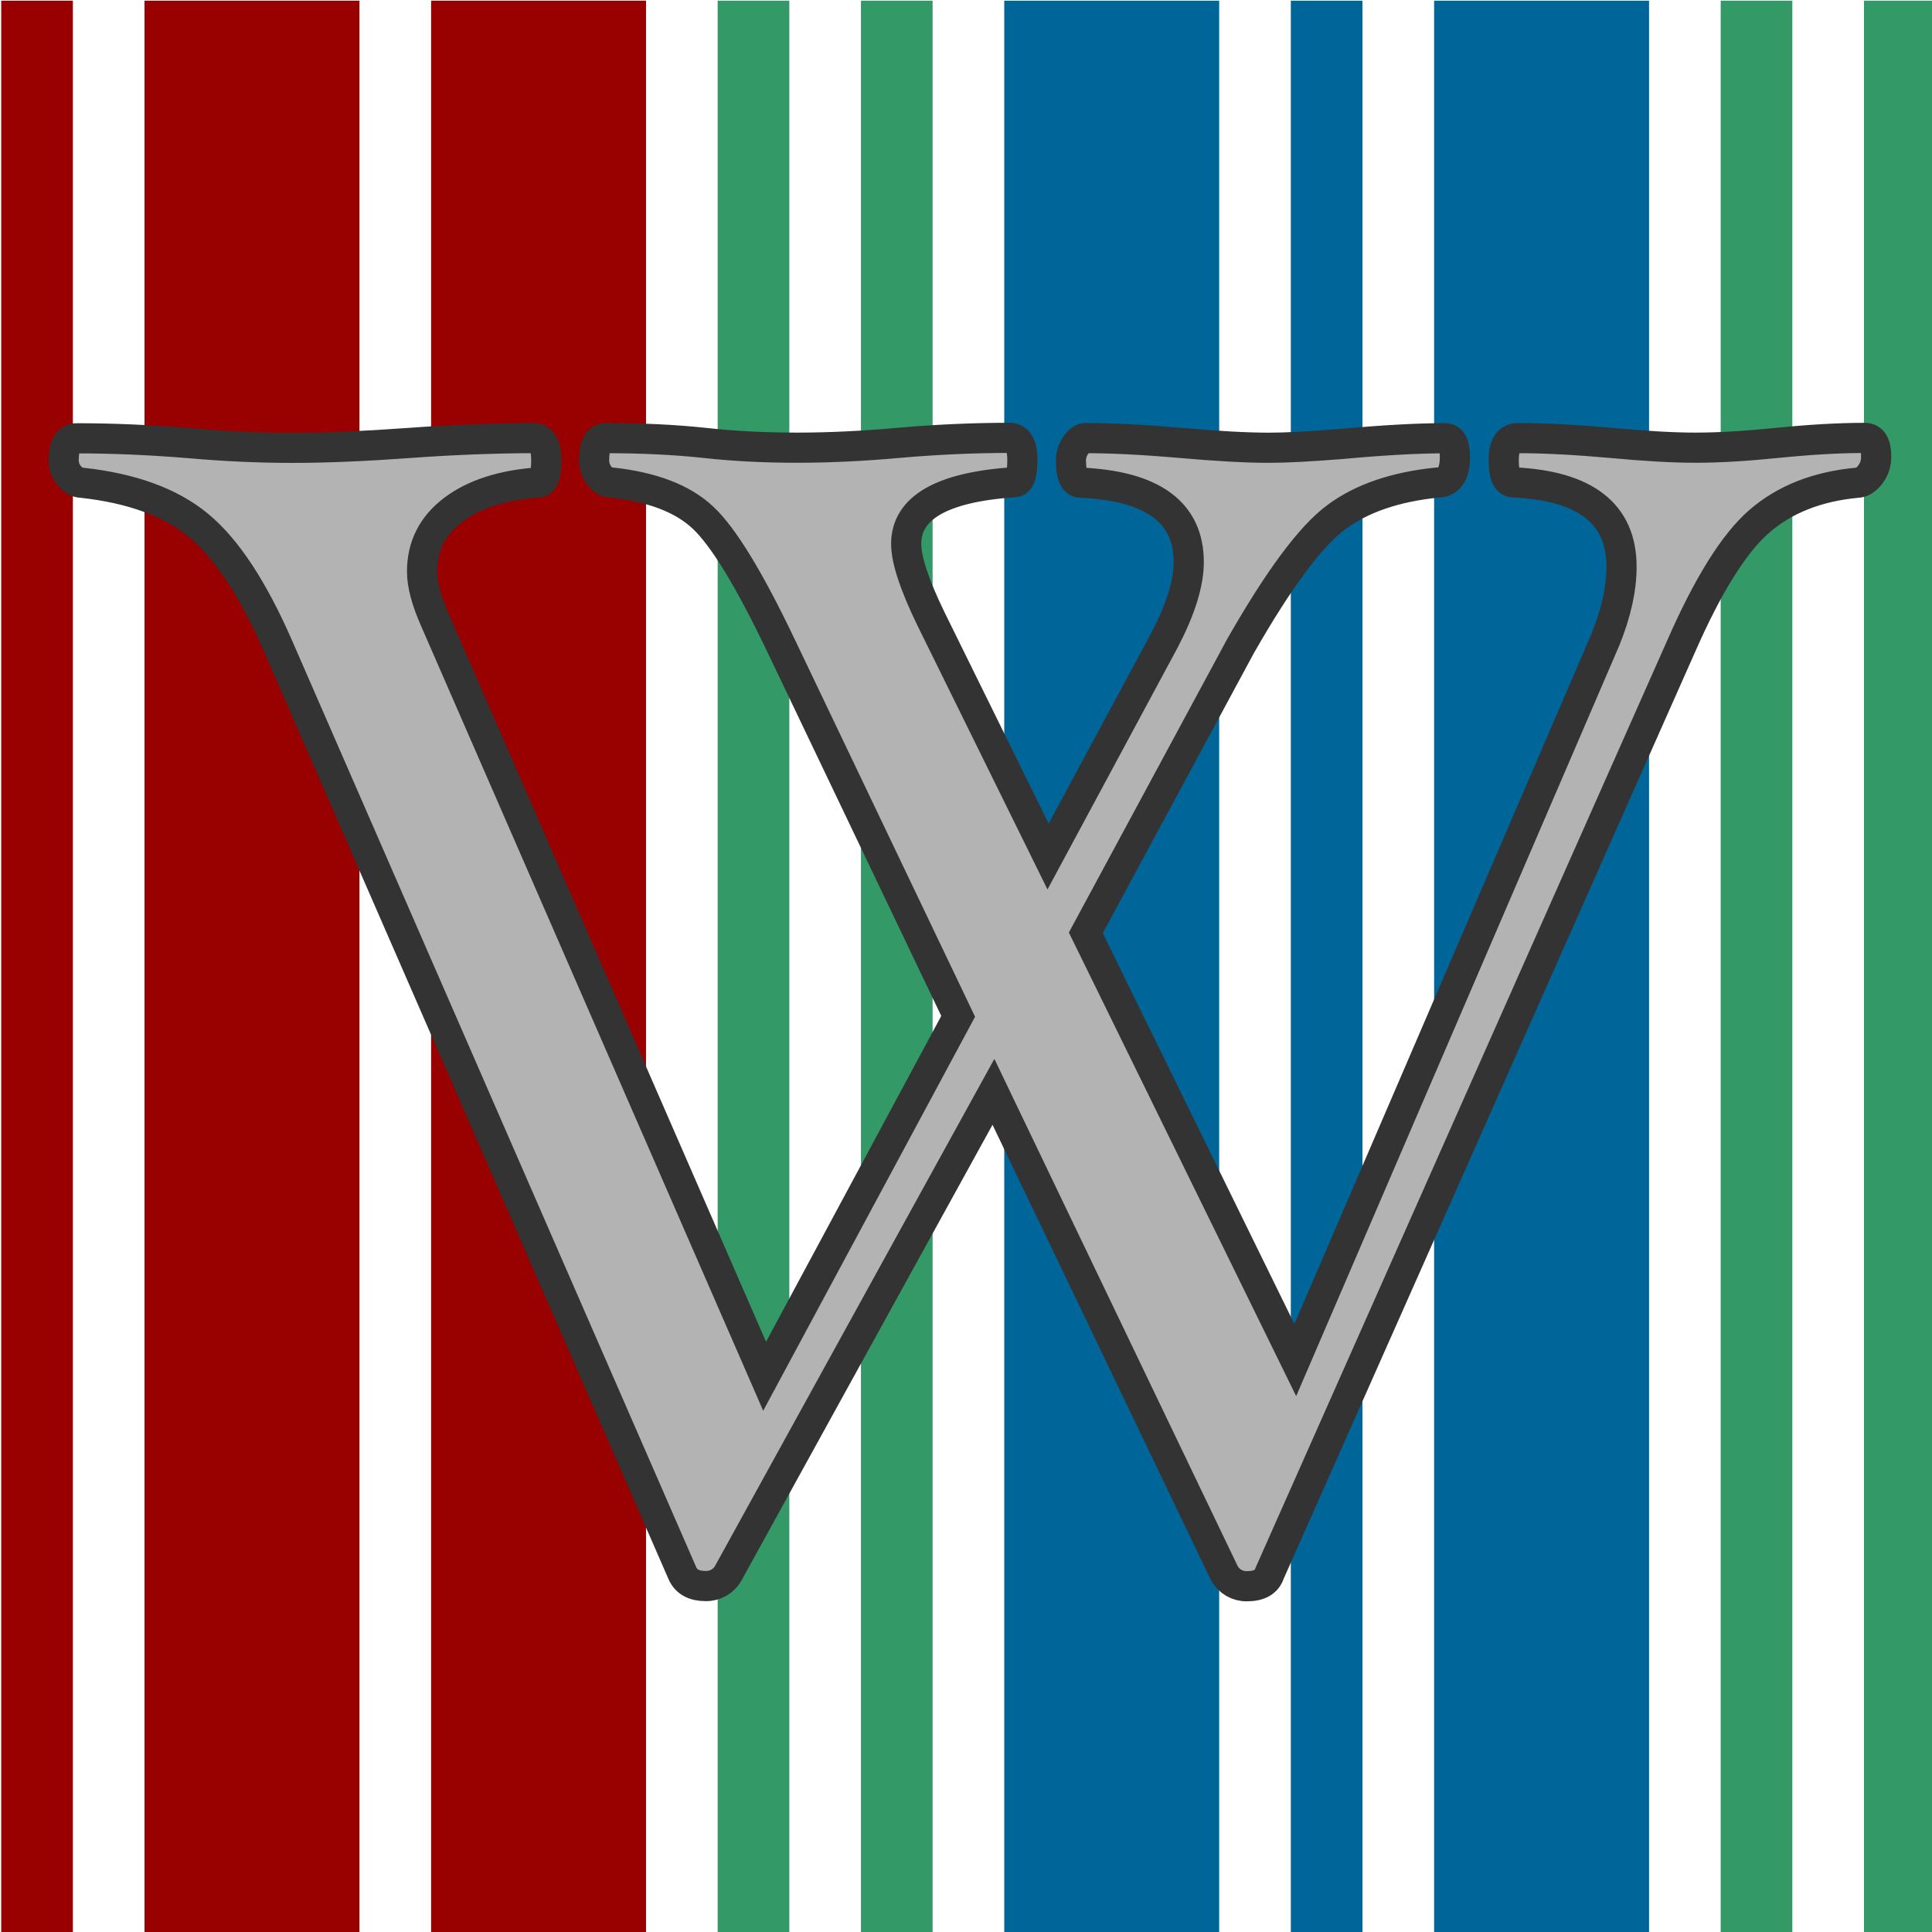
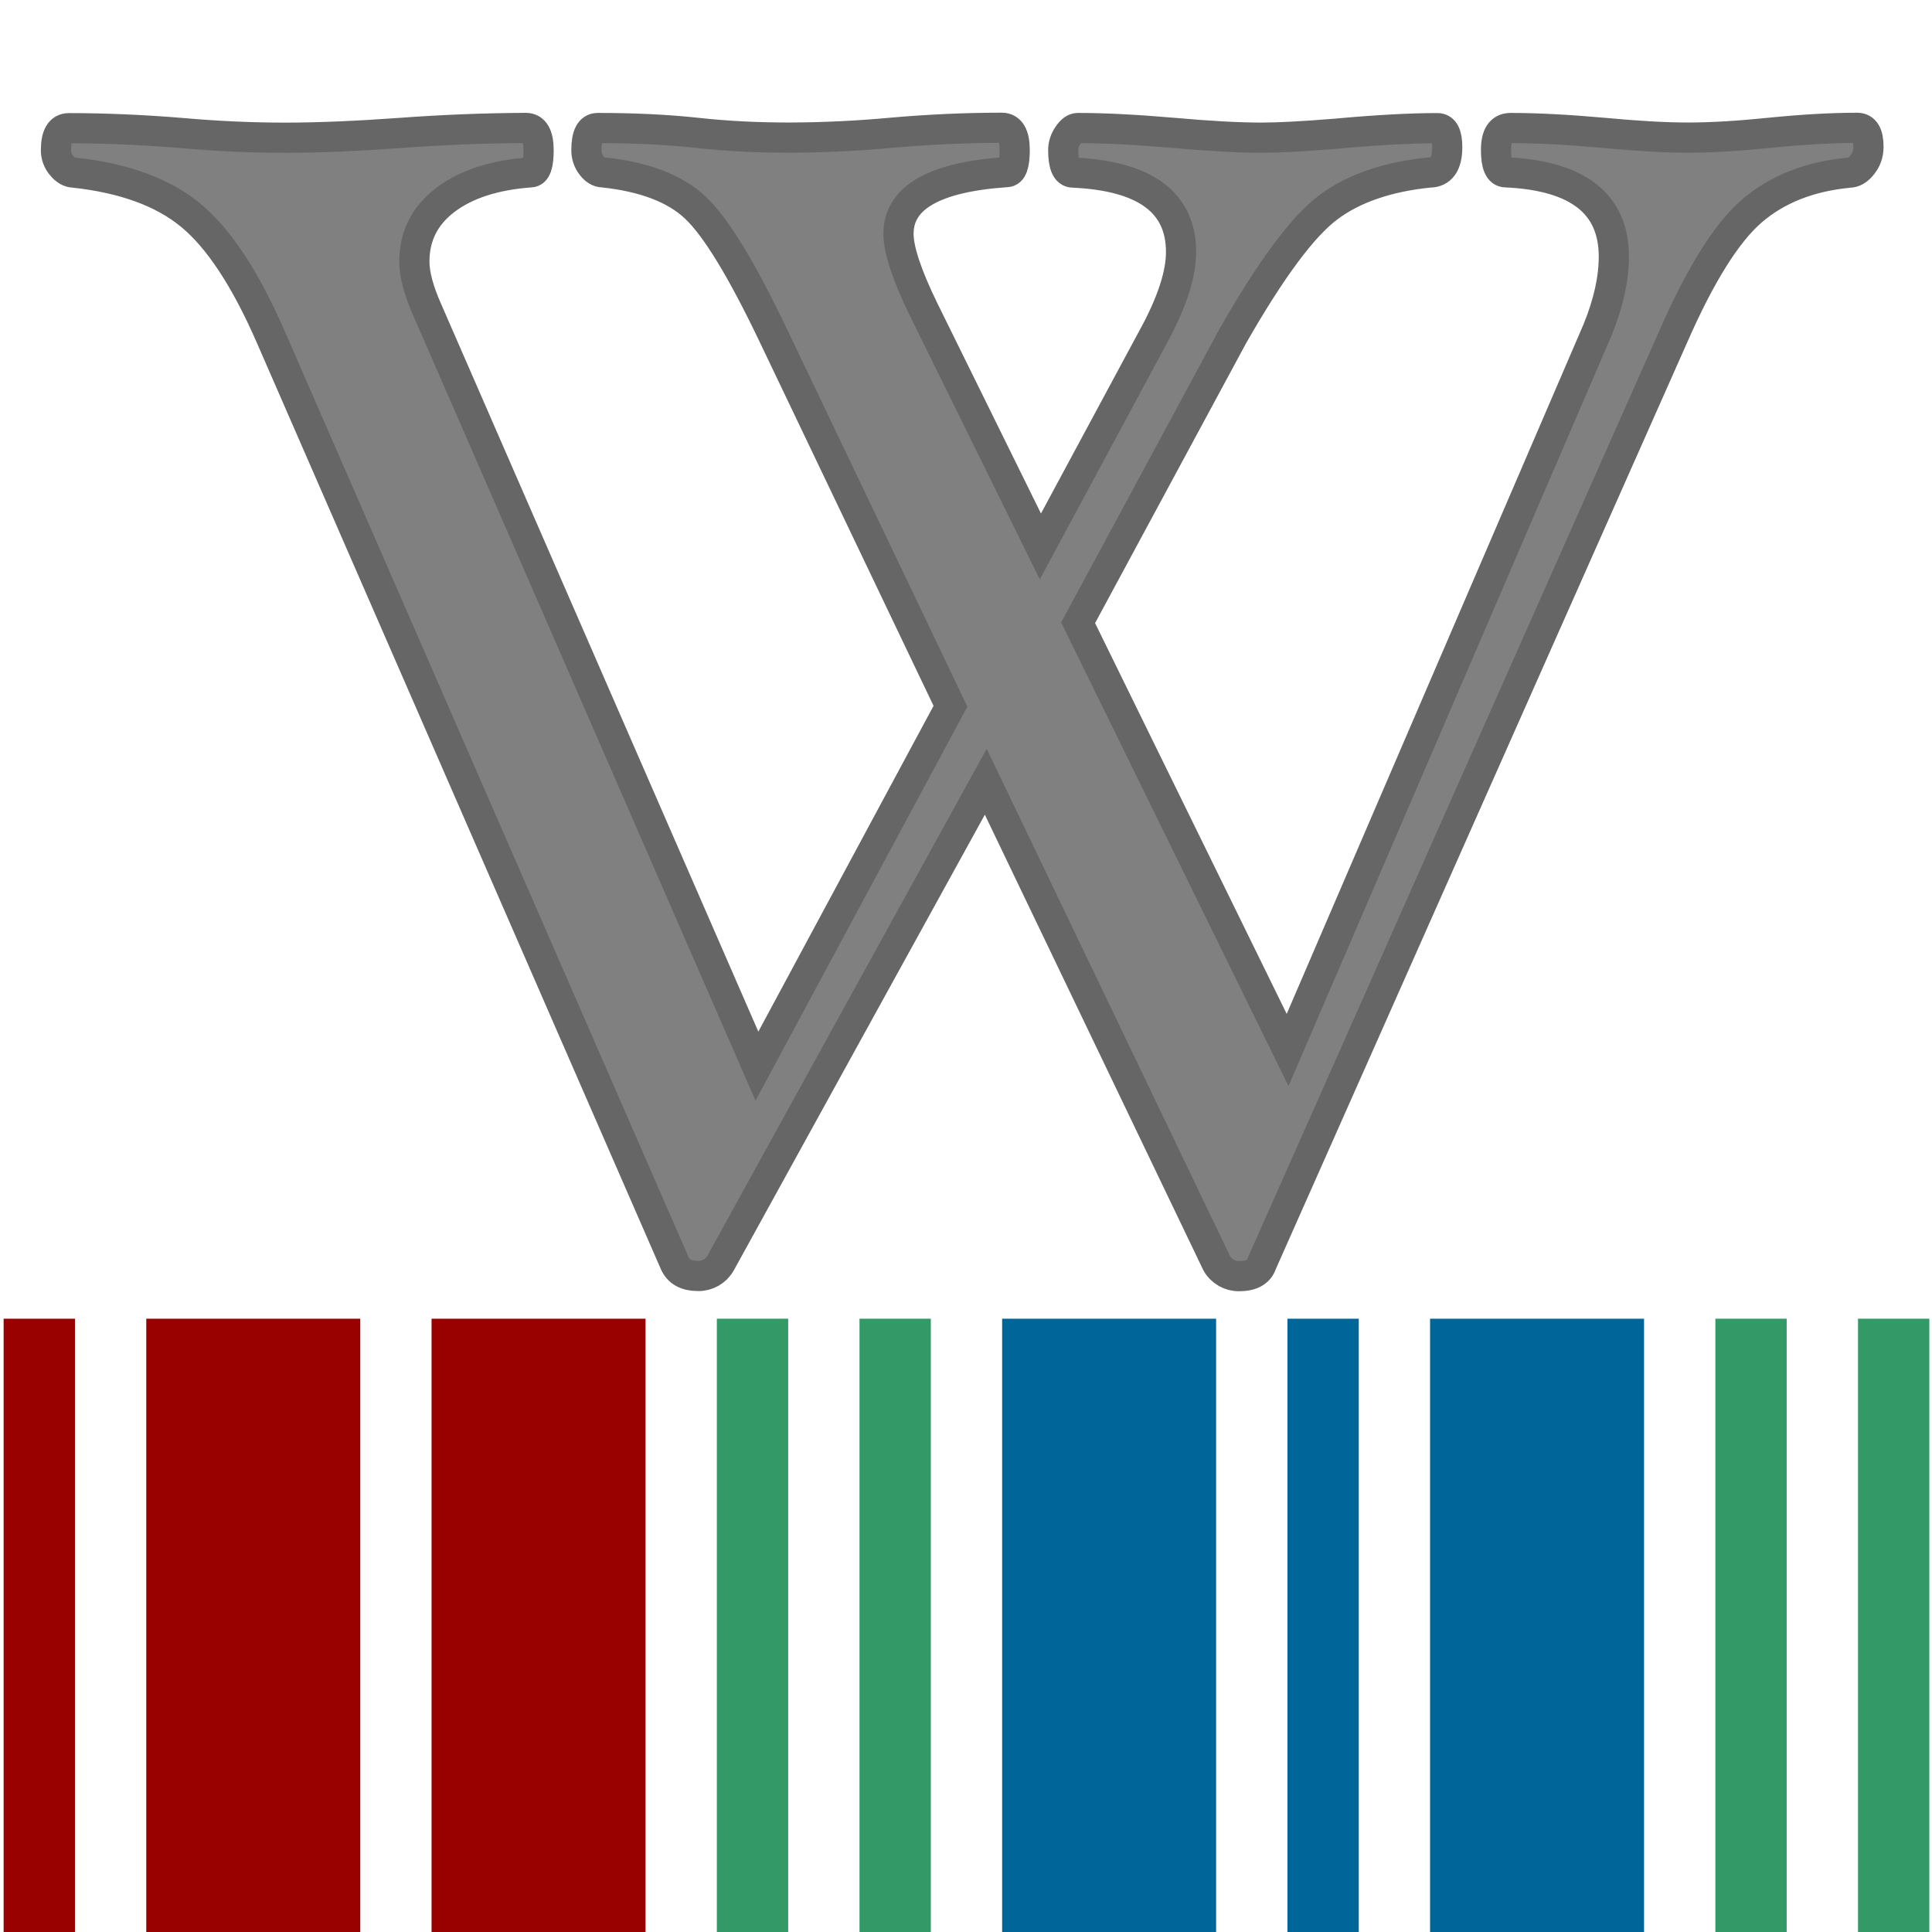
<svg xmlns="http://www.w3.org/2000/svg" xml:space="preserve" width="128" height="128">
-   <path d="M120 545h30V45h-30zm60 0h90V45h-90ZM300 45v500h90V45Z" style="fill:#900" transform="matrix(.15822 0 0 .256 -18.905 -11.474)" />
-   <path d="M840 545h30V45h-30Zm60-500v500h30V45ZM420 545h30V45h-30Zm60-500v500h30V45Z" style="fill:#396" transform="matrix(.15822 0 0 .256 -18.905 -11.474)" />
-   <path d="M540 545h90V45h-90zm120 0h30V45h-30Zm60-500v500h90V45Z" style="fill:#069" transform="matrix(.15822 0 0 .256 -18.905 -11.474)" />
-   <path fill="#231f20" d="M29.045 7.102c0 .098-.03.188-.094.27-.062.08-.13.122-.205.122-.612.058-1.115.257-1.505.595-.39.338-.793.983-1.21 1.935l-6.356 14.317c-.042.133-.16.2-.35.2a.39.39 0 0 1-.348-.2l-3.568-7.438-4.096 7.435a.39.39 0 0 1-.35.2c-.182 0-.303-.067-.36-.2L4.36 10.024c-.39-.894-.802-1.518-1.234-1.873-.43-.355-1.03-.574-1.804-.658-.066 0-.13-.037-.187-.106a.36.36 0 0 1-.09-.24c0-.226.066-.34.2-.34.556 0 1.14.025 1.746.075.565.05 1.097.072 1.596.072.507 0 1.105-.025 1.796-.075a28.2 28.2 0 0 1 1.92-.076c.132 0 .198.115.198.344 0 .228-.04.342-.124.342-.557.04-.995.183-1.315.425-.32.243-.48.56-.48.953 0 .2.067.45.2.75l5.092 11.68 2.99-5.56-2.732-5.718c-.49-1.028-.894-1.69-1.21-1.986-.315-.297-.793-.478-1.432-.545-.06 0-.116-.035-.17-.104a.377.377 0 0 1-.08-.24c0-.226.057-.34.174-.34.556 0 1.067.024 1.533.074.448.05.926.074 1.433.074.498 0 1.025-.026 1.582-.076a19.55 19.55 0 0 1 1.694-.076c.133 0 .2.115.2.343 0 .23-.042.342-.125.342-1.113.075-1.67.392-1.67.952 0 .25.13.64.386 1.166l1.806 3.665 1.8-3.345c.248-.477.373-.878.373-1.204 0-.768-.557-1.177-1.67-1.227-.1 0-.15-.117-.15-.346 0-.08.025-.16.075-.232.05-.074.1-.11.15-.11.4 0 .89.024 1.47.074.557.05 1.014.075 1.37.075.258 0 .636-.02 1.135-.06.63-.058 1.16-.087 1.582-.087.1 0 .15.097.15.293 0 .26-.092.392-.274.392-.645.065-1.17.244-1.56.536-.396.293-.888.957-1.478 1.99l-2.39 4.43 3.236 6.6 4.79-11.128c.166-.41.25-.786.25-1.128 0-.82-.558-1.253-1.67-1.303-.1 0-.15-.115-.15-.344 0-.227.074-.34.224-.34.406 0 .887.025 1.444.075.515.048.947.073 1.296.073.365 0 .79-.026 1.27-.075.498-.05.946-.076 1.345-.076.117 0 .175.097.175.293z" style="fill:#b3b3b3;stroke:#333;stroke-width:.466;stroke-dasharray:none" transform="matrix(4.28861 0 0 4.28861 -.265 -.154)" />
+   <path fill="#231f20" d="M123.788 9.76c0 .42-.128.806-.403 1.157-.266.343-.557.523-.88.523-2.624.25-4.78 1.103-6.453 2.552-1.673 1.45-3.401 4.216-5.19 8.299l-27.258 61.4c-.18.57-.686.857-1.501.857a1.673 1.673 0 0 1-1.493-.857L65.31 51.792 47.743 83.678a1.673 1.673 0 0 1-1.501.858c-.781 0-1.3-.288-1.544-.858L17.924 22.29c-1.673-3.834-3.44-6.51-5.292-8.033-1.844-1.522-4.418-2.462-7.737-2.822-.283 0-.557-.158-.802-.454a1.544 1.544 0 0 1-.386-1.03c0-.969.283-1.458.858-1.458 2.384 0 4.889.107 7.488.322 2.423.214 4.704.309 6.844.309 2.175 0 4.74-.108 7.703-.322a120.939 120.939 0 0 1 8.234-.326c.566 0 .849.493.849 1.475 0 .978-.172 1.467-.532 1.467-2.389.172-4.267.785-5.64 1.823-1.372 1.042-2.058 2.401-2.058 4.087 0 .857.287 1.93.858 3.216l21.837 50.091 12.823-23.845L51.255 22.27c-2.101-4.408-3.834-7.248-5.19-8.517-1.35-1.274-3.4-2.05-6.14-2.337-.258 0-.498-.15-.73-.446a1.617 1.617 0 0 1-.343-1.03c0-.969.245-1.458.746-1.458 2.385 0 4.576.103 6.575.318 1.921.214 3.971.317 6.146.317a76.09 76.09 0 0 0 6.784-.326 83.842 83.842 0 0 1 7.265-.326c.57 0 .858.493.858 1.471 0 .987-.18 1.467-.536 1.467-4.774.322-7.162 1.681-7.162 4.083 0 1.072.557 2.744 1.655 5l7.745 15.718 7.72-14.345c1.063-2.046 1.6-3.766 1.6-5.164 0-3.294-2.39-5.048-7.163-5.262-.428 0-.643-.502-.643-1.484 0-.343.107-.686.322-.995.214-.317.429-.472.643-.472 1.716 0 3.817.103 6.304.318 2.39.214 4.349.321 5.876.321 1.106 0 2.727-.085 4.867-.257 2.702-.249 4.975-.373 6.785-.373.429 0 .643.416.643 1.256 0 1.116-.394 1.682-1.175 1.682-2.766.278-5.018 1.046-6.69 2.298-1.698 1.257-3.808 4.105-6.339 8.535l-10.25 18.998 13.879 28.305 20.542-47.724c.712-1.758 1.072-3.37 1.072-4.837 0-3.517-2.393-5.374-7.162-5.588-.429 0-.643-.493-.643-1.476 0-.973.317-1.458.96-1.458 1.742 0 3.804.108 6.193.322 2.209.206 4.062.313 5.558.313 1.566 0 3.388-.111 5.447-.322 2.136-.214 4.057-.326 5.768-.326.502 0 .75.416.75 1.257z" style="fill:gray;stroke:#666;stroke-width:2;stroke-dasharray:none" />
+   <path d="M-274.902 232.182h4.747v-128h-4.747zm9.494 0h14.24v-128h-14.24zm18.986-128v128h14.24v-128z" style="fill:#900;stroke-width:.201" transform="matrix(.99551 0 0 .31805 273.908 54.233)" />
+   <path d="M-160.983 232.182h4.746v-128h-4.746zm9.493-128v128h4.747v-128zm-75.946 128h4.747v-128h-4.747zm9.494-128v128h4.746v-128z" style="fill:#396;stroke-width:.201" transform="matrix(.99551 0 0 .31805 273.908 54.233)" />
+   <path d="M-208.45 232.182h14.24v-128h-14.24zm18.987 0h4.747v-128h-4.747zm9.493-128v128h14.24v-128z" style="fill:#069;stroke-width:.201" transform="matrix(.99551 0 0 .31805 273.908 54.233)" />
</svg>
